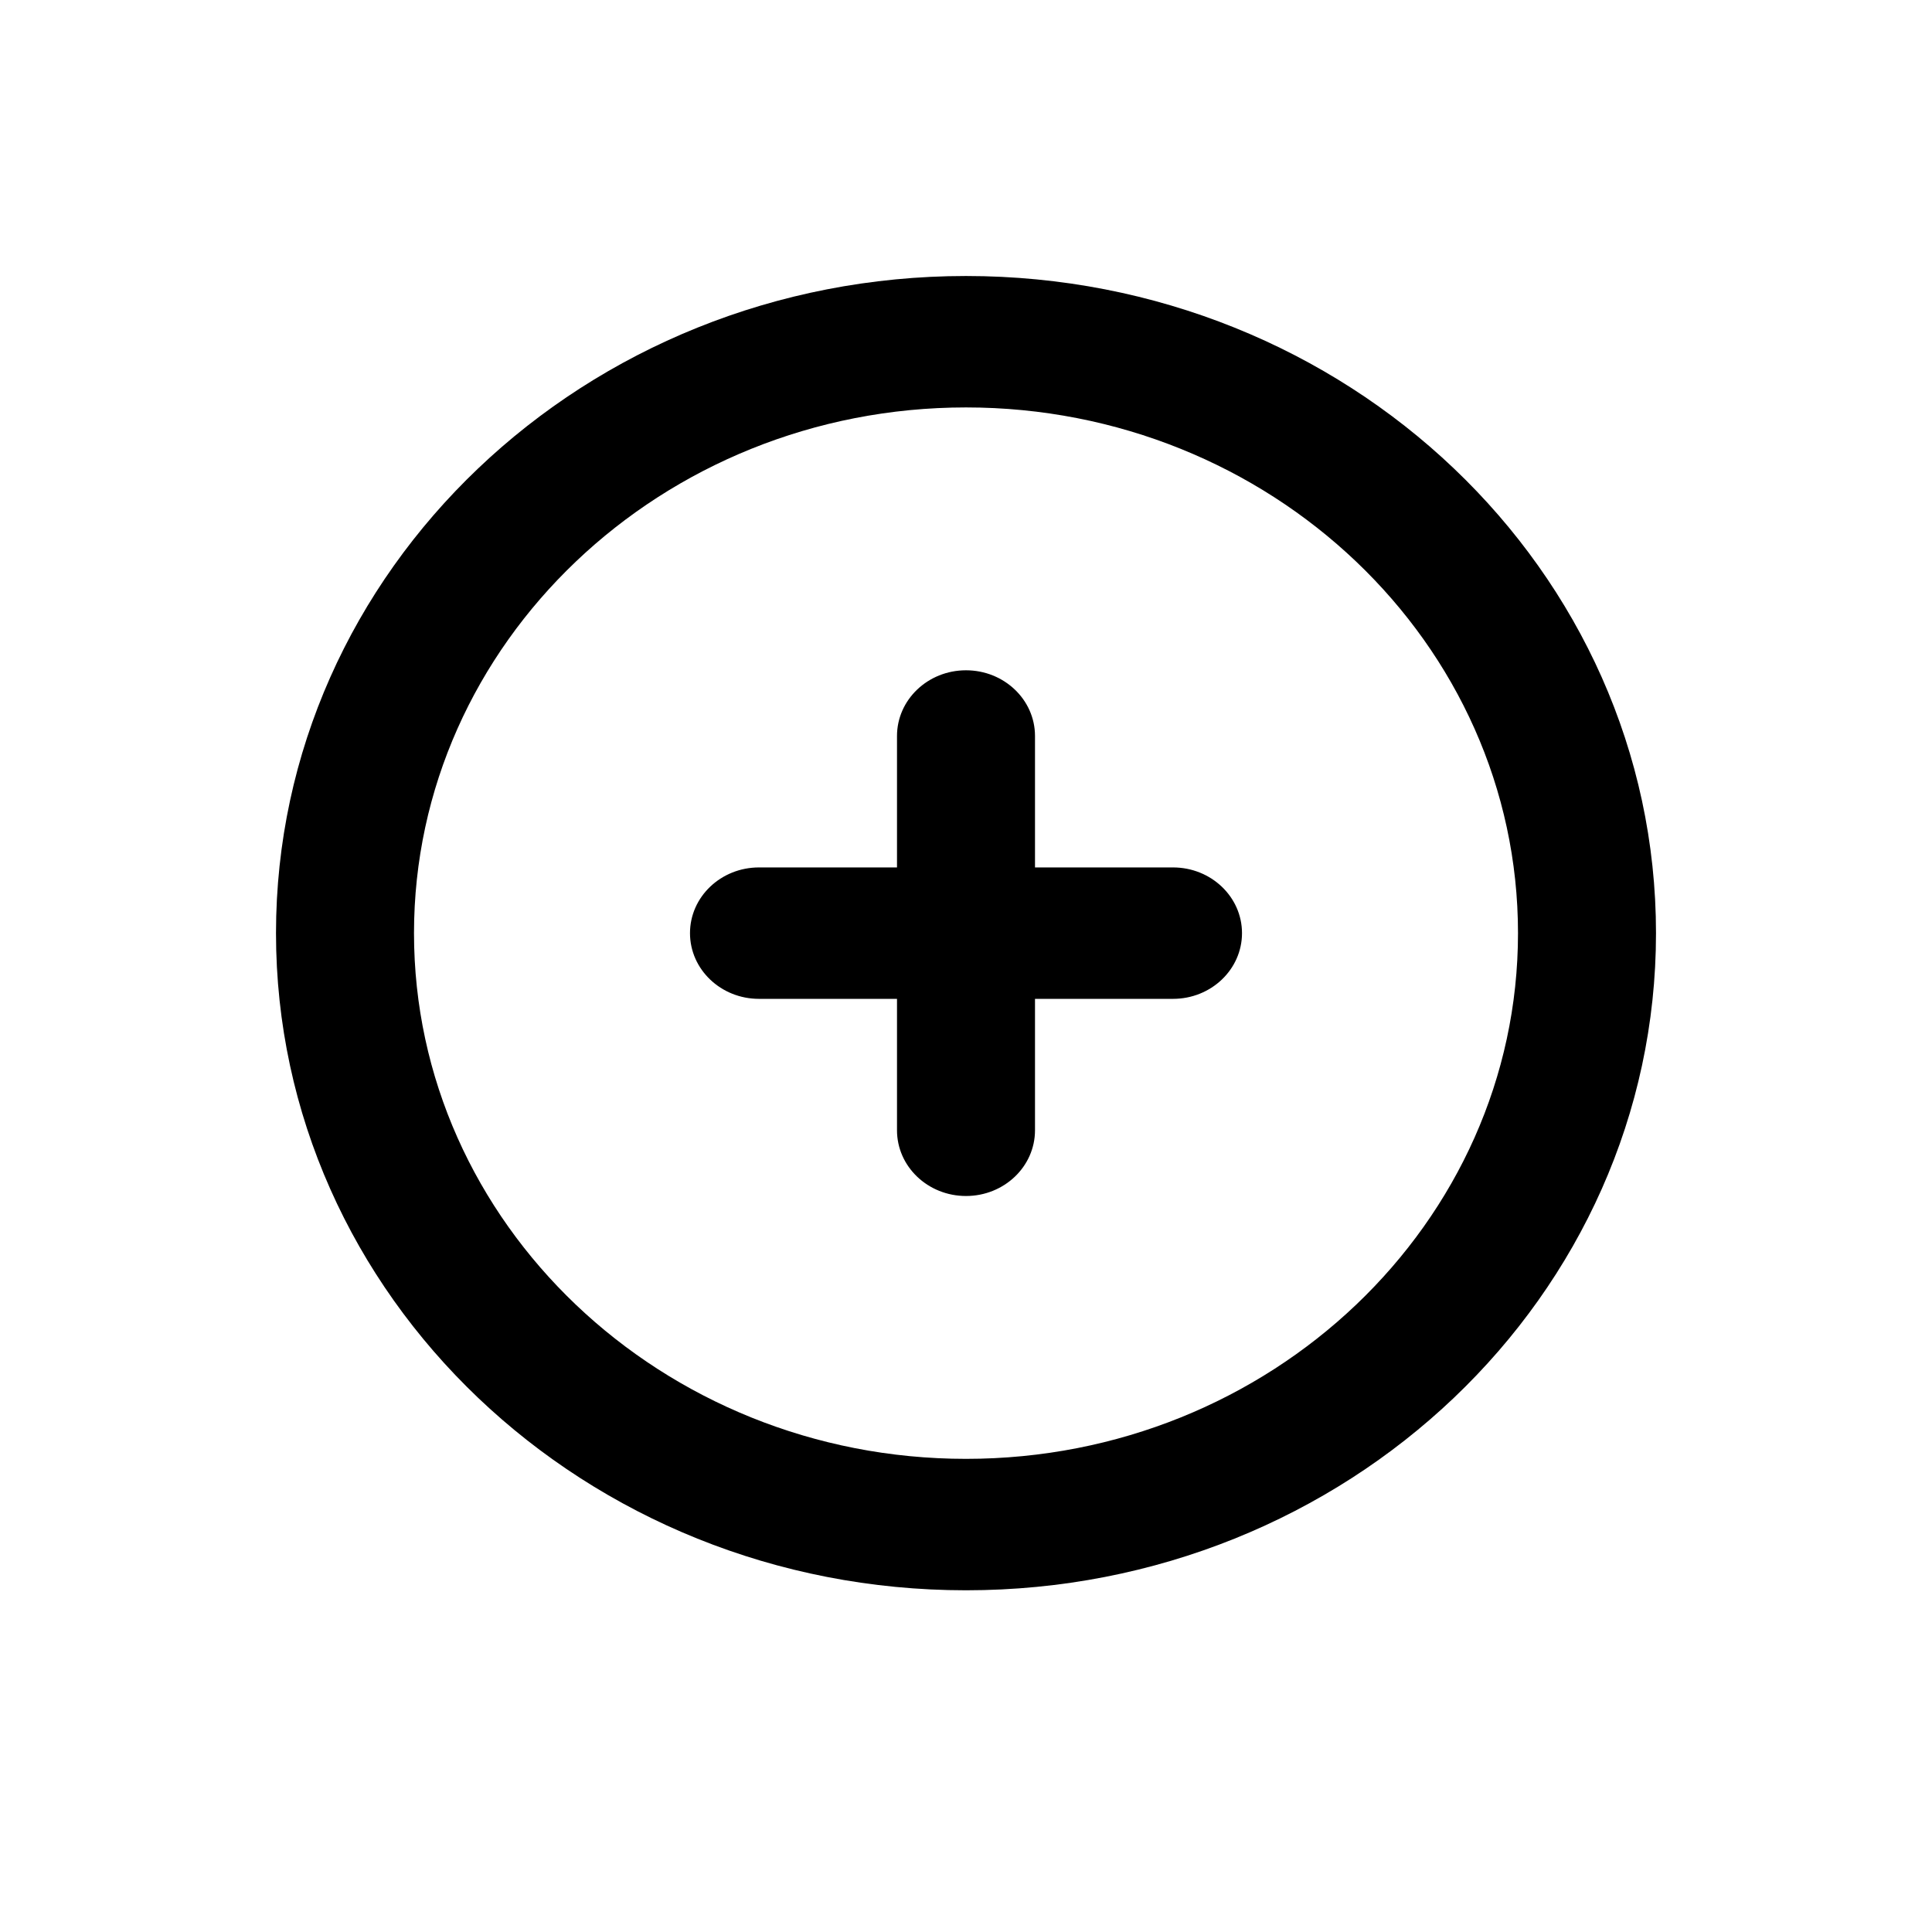
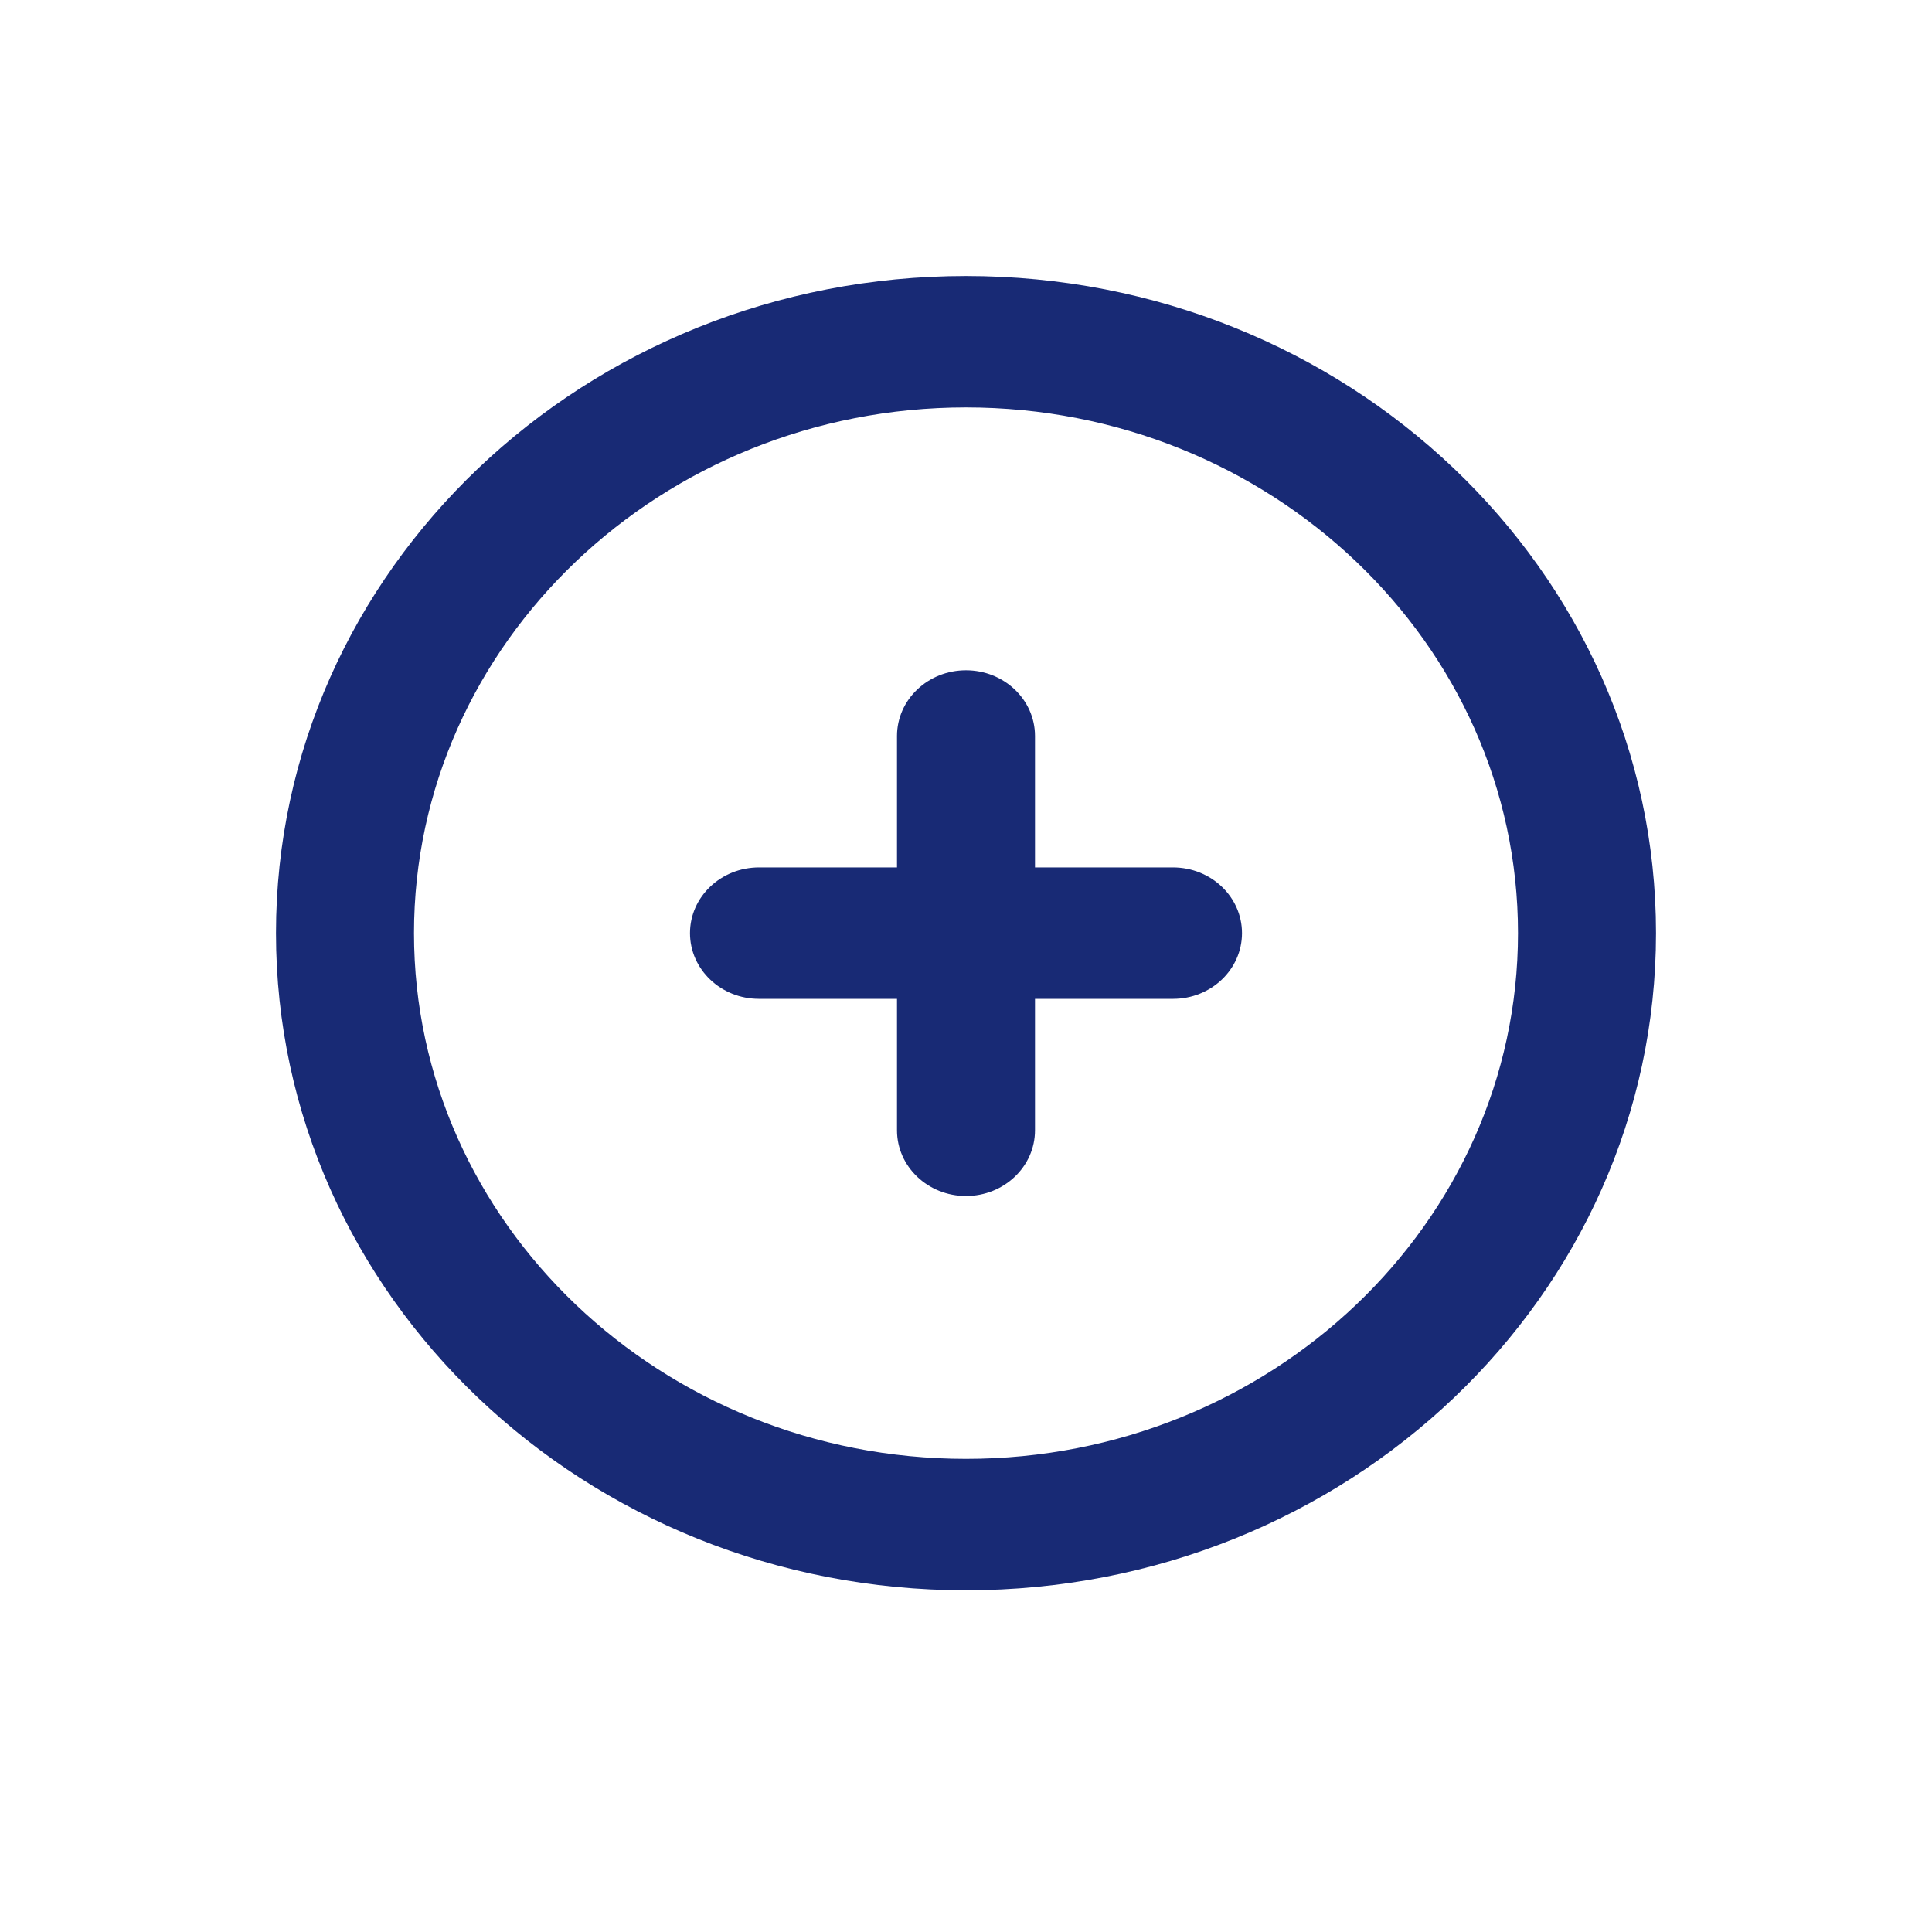
<svg xmlns="http://www.w3.org/2000/svg" width="150px" height="150px" viewBox="-4.2 -4.2 29.40 29.40" version="1.1" fill="#000000">
  <g id="SVGRepo_bgCarrier" stroke-width="0" />
  <g id="SVGRepo_tracerCarrier" stroke-linecap="round" stroke-linejoin="round" />
  <g id="SVGRepo_iconCarrier">
    <defs> </defs>
    <g id="Page-1" stroke="none" stroke-width="1" fill="none" fill-rule="evenodd">
-       <g id="Dribbble-Light-Preview" transform="translate(-179, -600)" fill="#000000">
+       <g id="Dribbble-Light-Preview" transform="translate(-179, -600)" fill="#182a75">
        <g id="icons" transform="translate(56, 160)">
-           <path d="M137.7,450 C137.7,450.552 137.23,451 136.65,451 L134.55,451 L134.55,453 C134.55,453.552 134.08,454 133.5,454 C132.92,454 132.45,453.552 132.45,453 L132.45,451 L130.35,451 C129.77,451 129.3,450.552 129.3,450 C129.3,449.448 129.77,449 130.35,449 L132.45,449 L132.45,447 C132.45,446.448 132.92,446 133.5,446 C134.08,446 134.55,446.448 134.55,447 L134.55,449 L136.65,449 C137.23,449 137.7,449.448 137.7,450 M133.5,458 C128.868,458 125.1,454.411 125.1,450 C125.1,445.589 128.868,442 133.5,442 C138.132,442 141.9,445.589 141.9,450 C141.9,454.411 138.132,458 133.5,458 M133.5,440 C127.701,440 123,444.477 123,450 C123,455.523 127.701,460 133.5,460 C139.299,460 144,455.523 144,450 C144,444.477 139.299,440 133.5,440" id="plus_circle-[#1427]"> </path>
+           <path d="M137.7,450 C137.7,450.552 137.23,451 136.65,451 L134.55,451 L134.55,453 C134.55,453.552 134.08,454 133.5,454 C132.92,454 132.45,453.552 132.45,453 L132.45,451 L130.35,451 C129.77,451 129.3,450.552 129.3,450 C129.3,449.448 129.77,449 130.35,449 L132.45,449 L132.45,447 C132.45,446.448 132.92,446 133.5,446 C134.08,446 134.55,446.448 134.55,447 L134.55,449 L136.65,449 C137.23,449 137.7,449.448 137.7,450 M133.5,458 C128.868,458 125.1,454.411 125.1,450 C125.1,445.589 128.868,442 133.5,442 C138.132,442 141.9,445.589 141.9,450 C141.9,454.411 138.132,458 133.5,458 M133.5,440 C127.701,440 123,444.477 123,450 C123,455.523 127.701,460 133.5,460 C139.299,460 144,455.523 144,450 C144,444.477 139.299,440 133.5,440" id="plus_circle-[#182a75]"> </path>
        </g>
      </g>
    </g>
  </g>
</svg>
